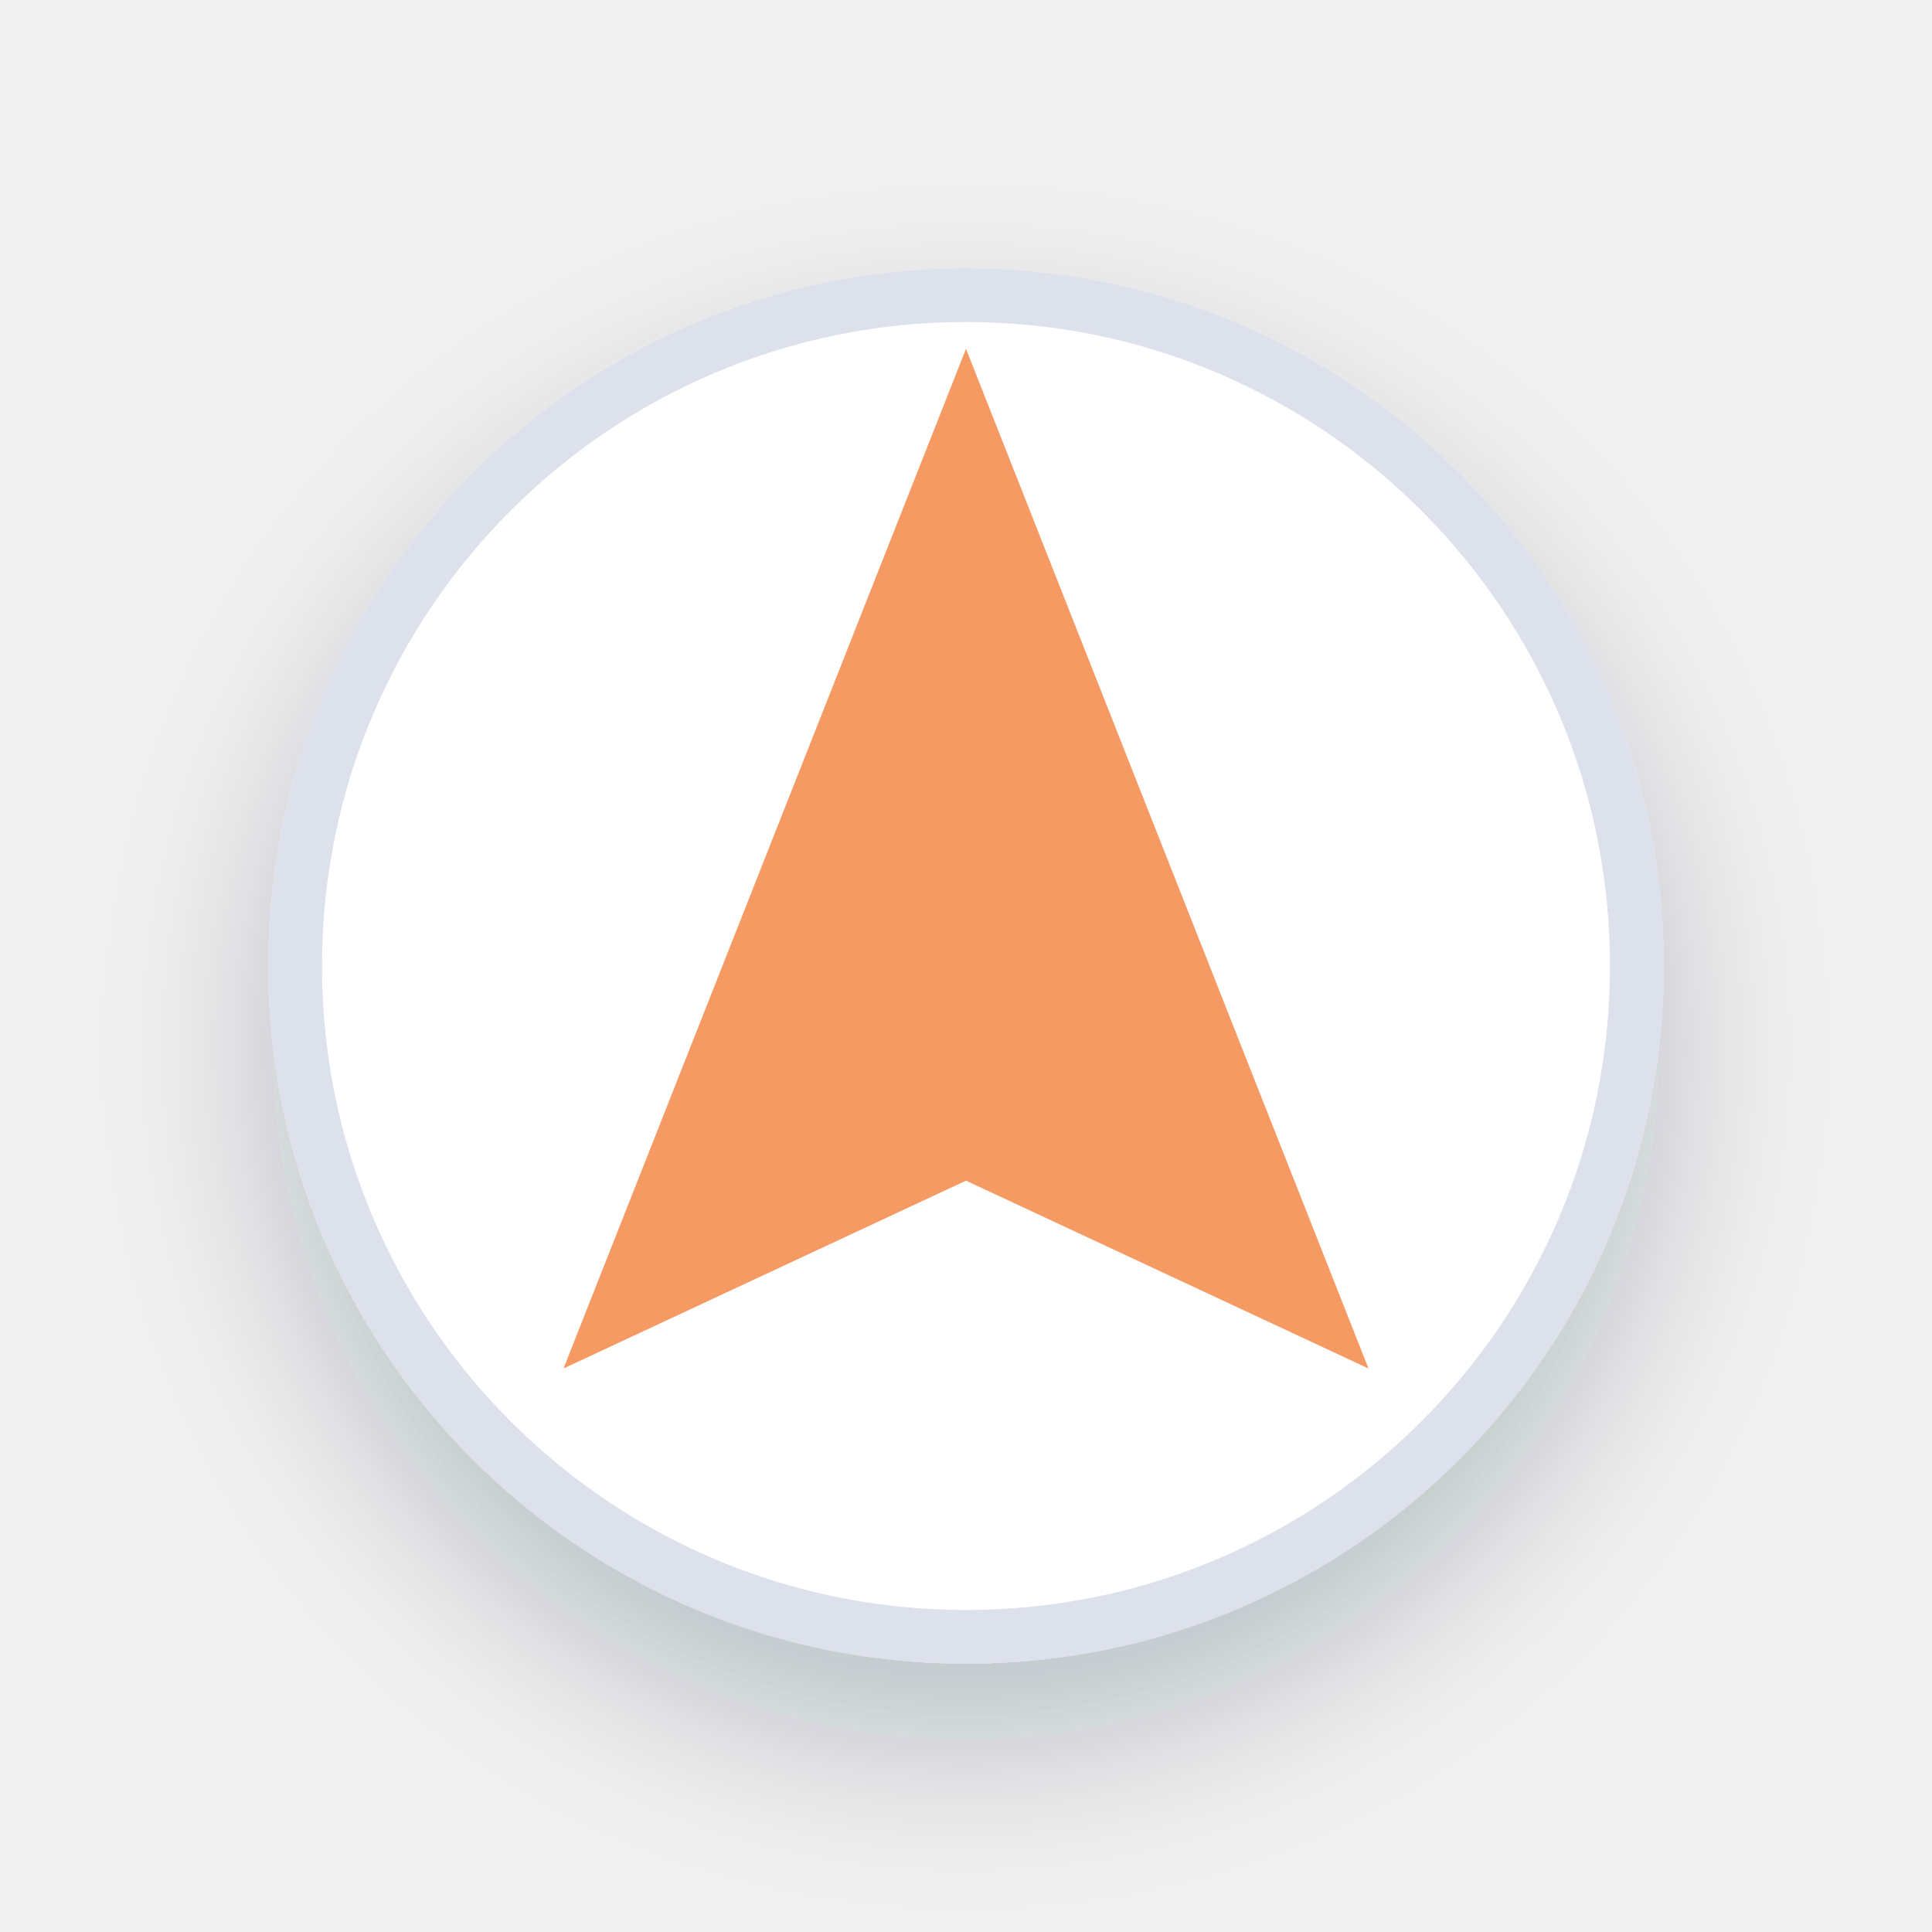
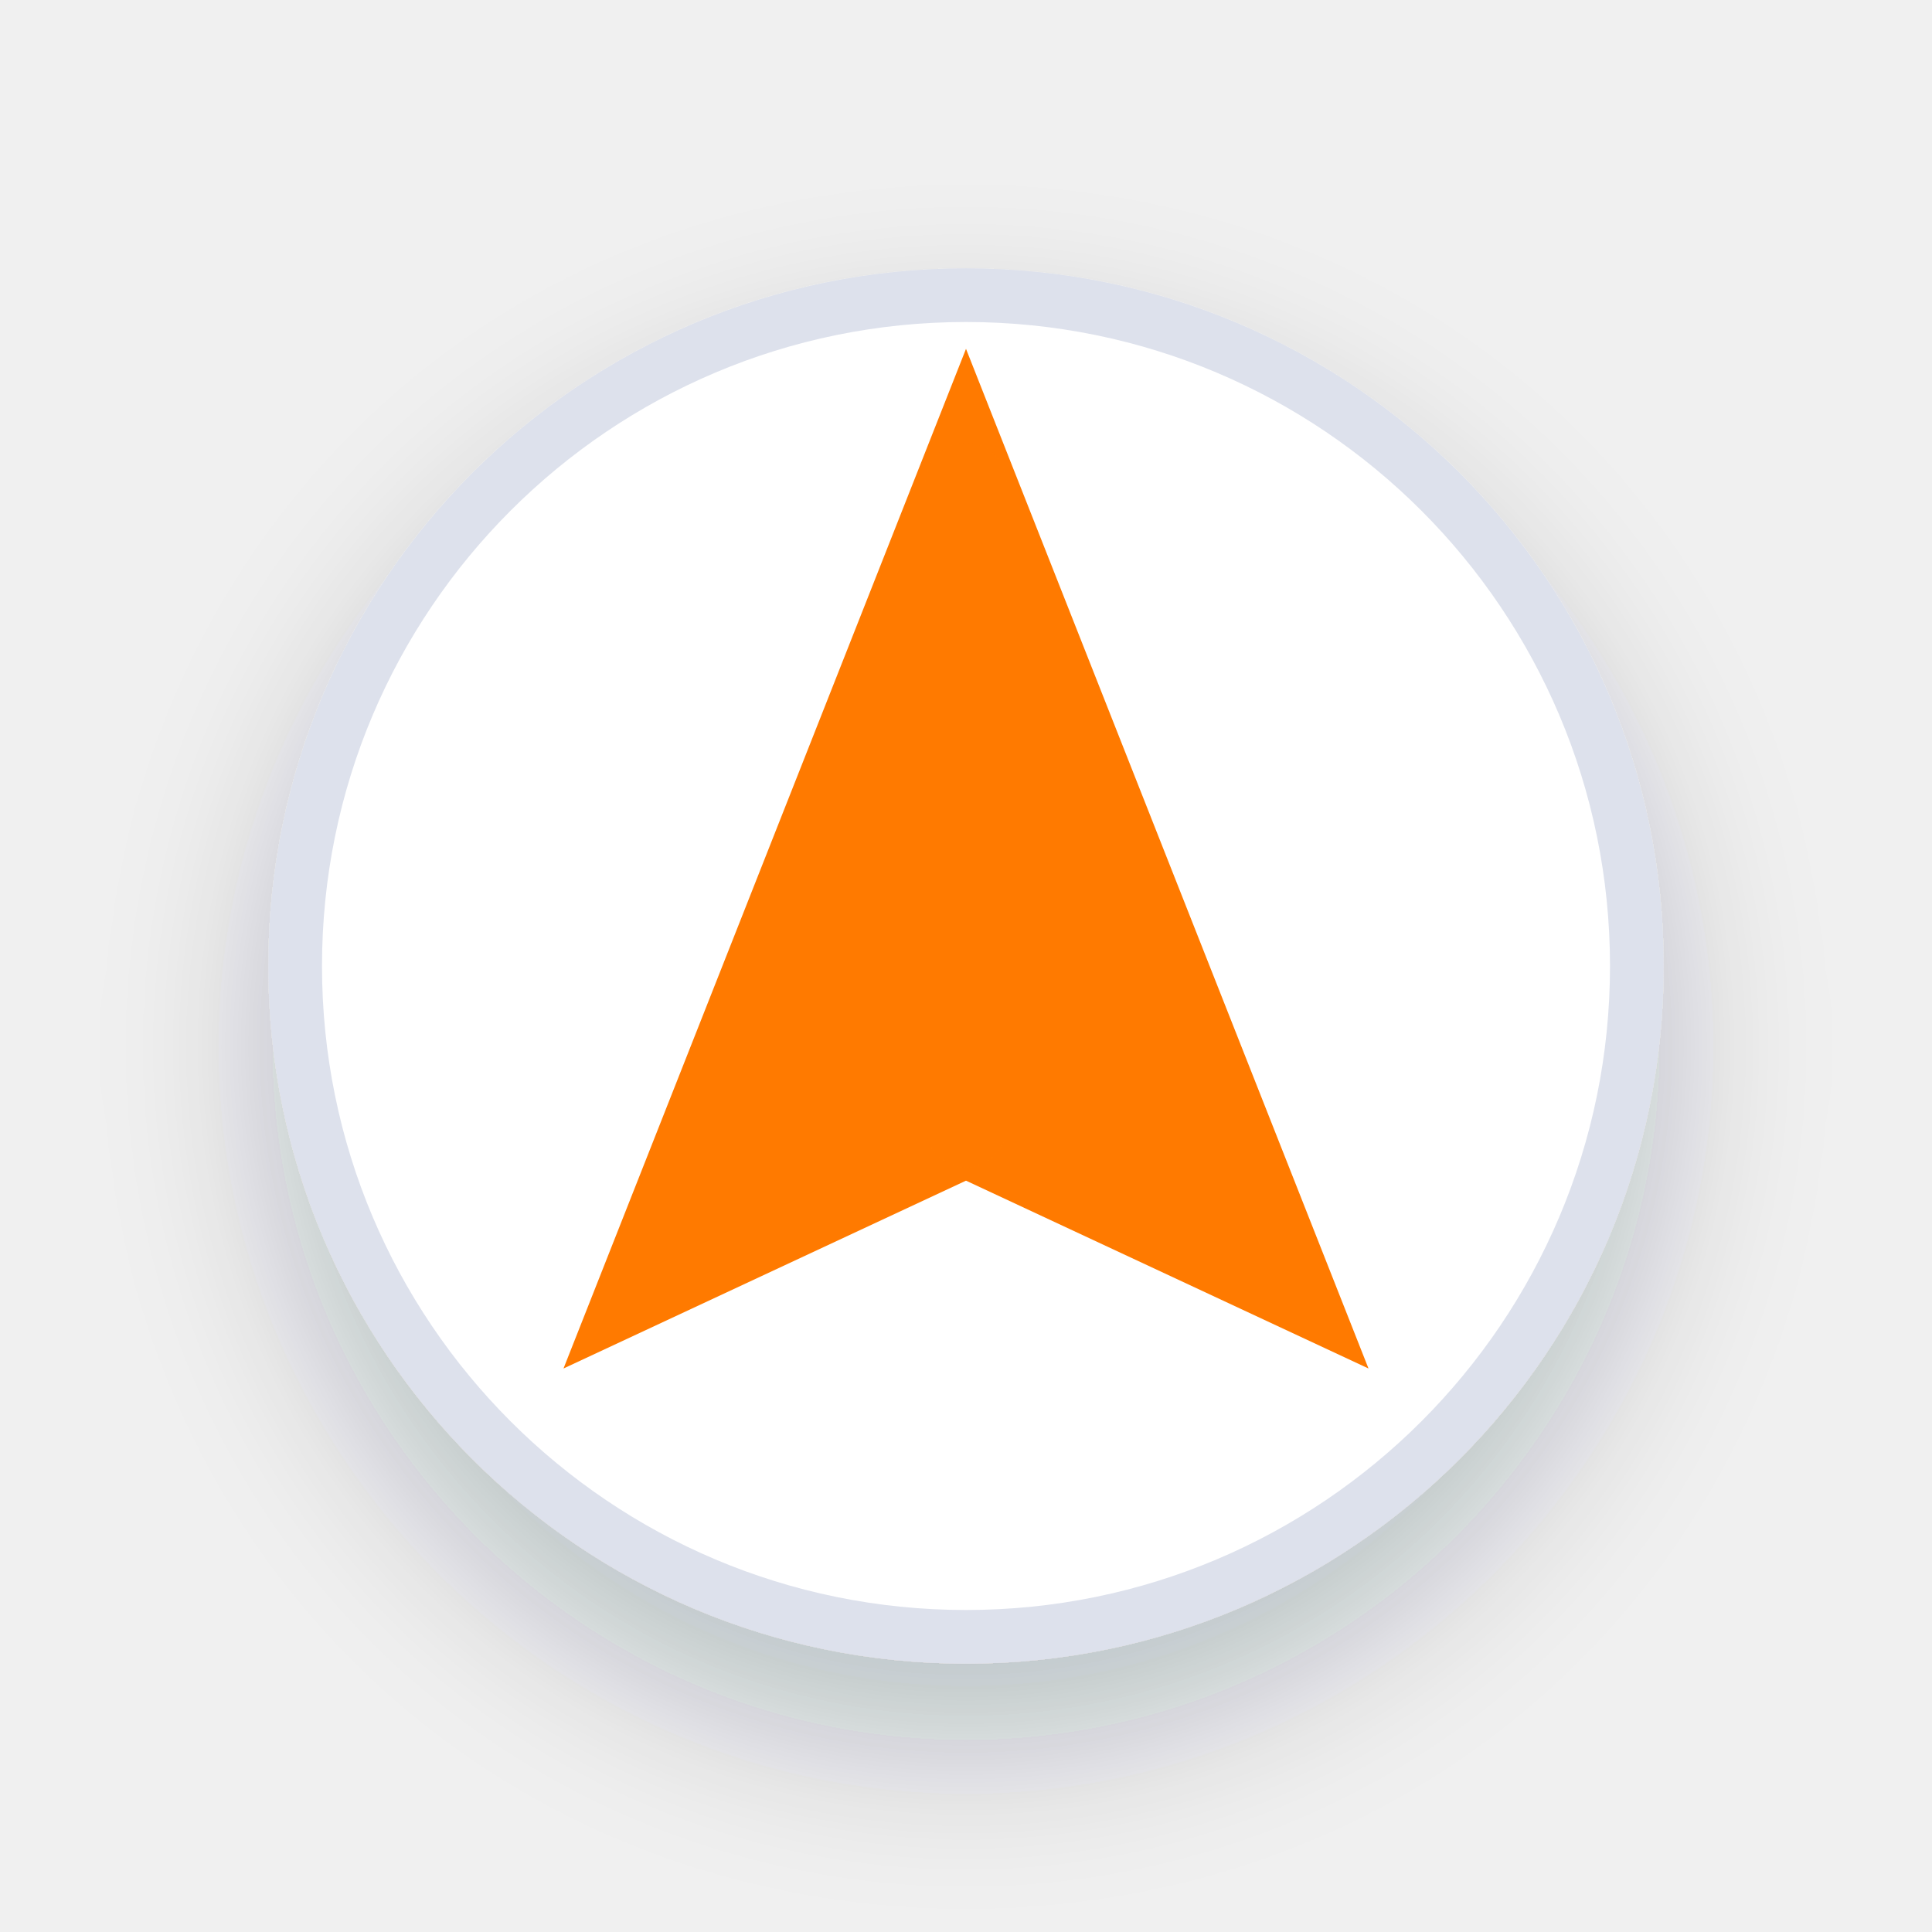
<svg xmlns="http://www.w3.org/2000/svg" viewBox="0 0 72 72">
  <defs>
    <filter id="s" x="-40%" y="-40%" width="180%" height="180%">
      <feDropShadow dx="0" dy="3" stdDeviation="3" flood-color="#14203A" flood-opacity=".22" />
    </filter>
  </defs>
  <g filter="url(#s)">
    <circle cx="36" cy="36" r="25" fill="#fff" stroke="#DDE1EC" stroke-width="2" />
-     <path d="M36 13 51 51 36 44 21 51Z" fill="#F59A62" />
-     <path d="M36 18v24" stroke="#F59A62" stroke-width="3" stroke-linecap="round" opacity=".65" />
+     <path d="M36 13 51 51 36 44 21 51Z" fill="#FF7A00" />
+     <path d="M36 18v24" stroke="#FF7A00" stroke-width="3" stroke-linecap="round" opacity=".65" />
  </g>
</svg>
